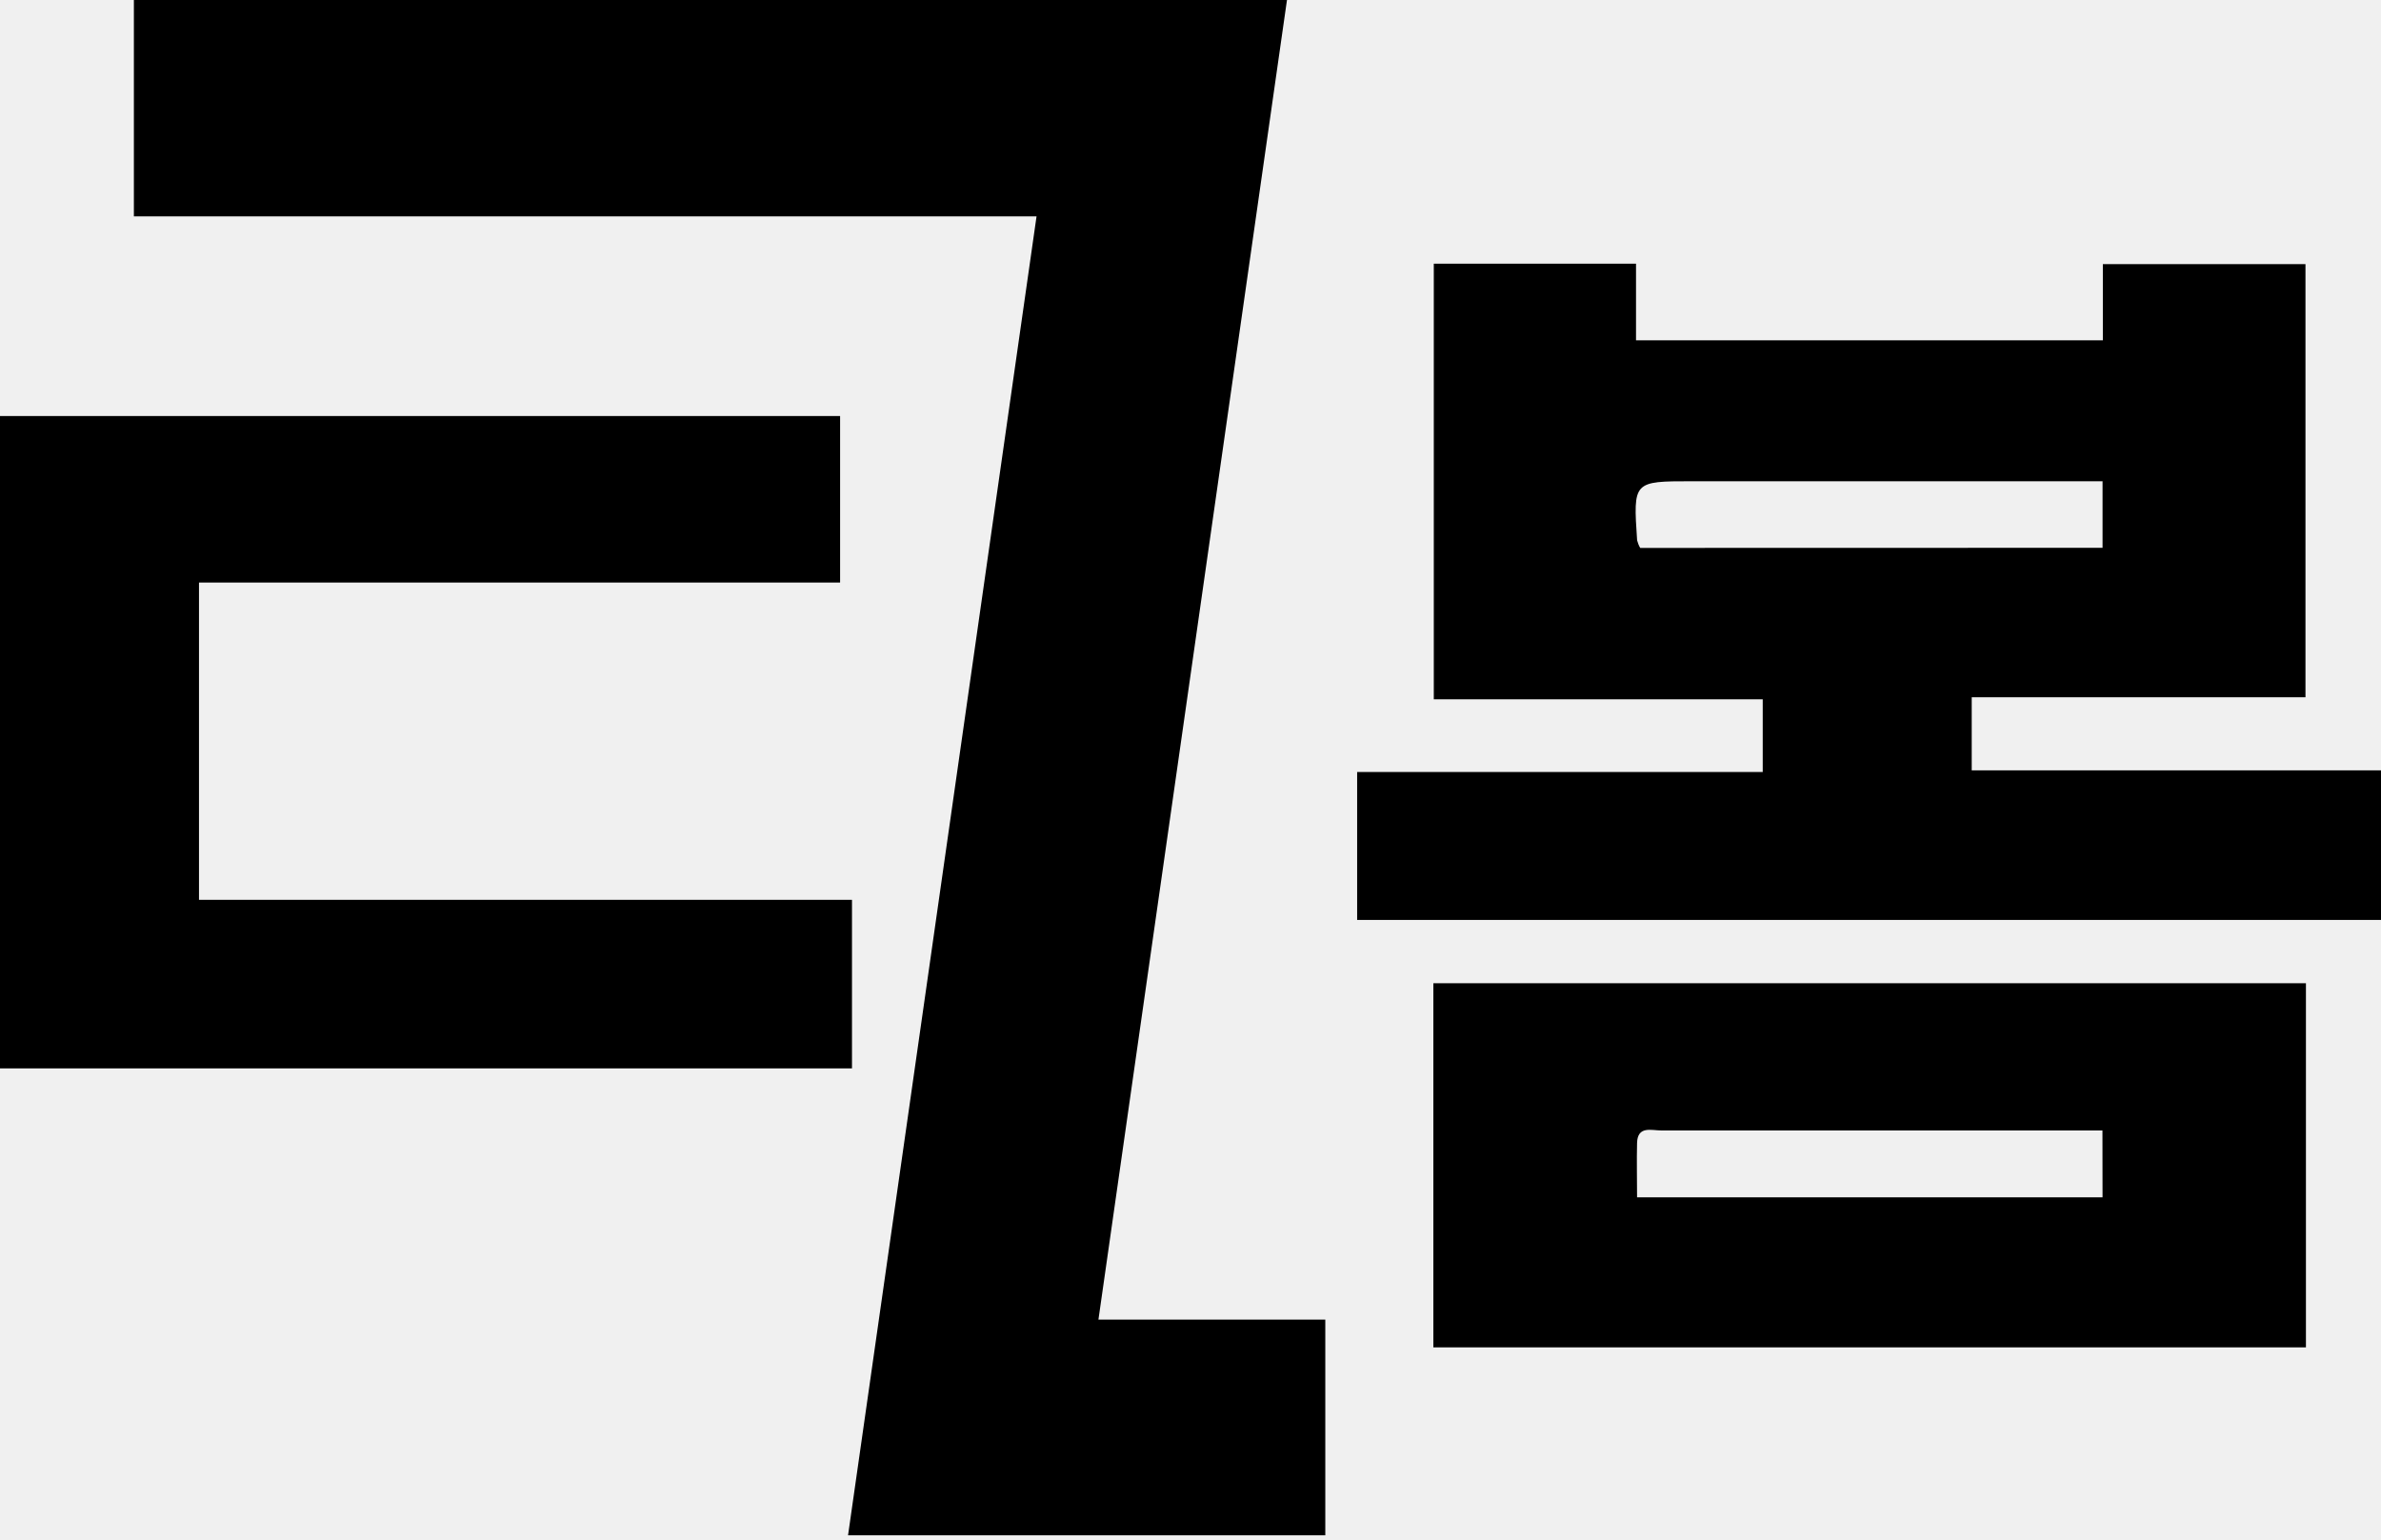
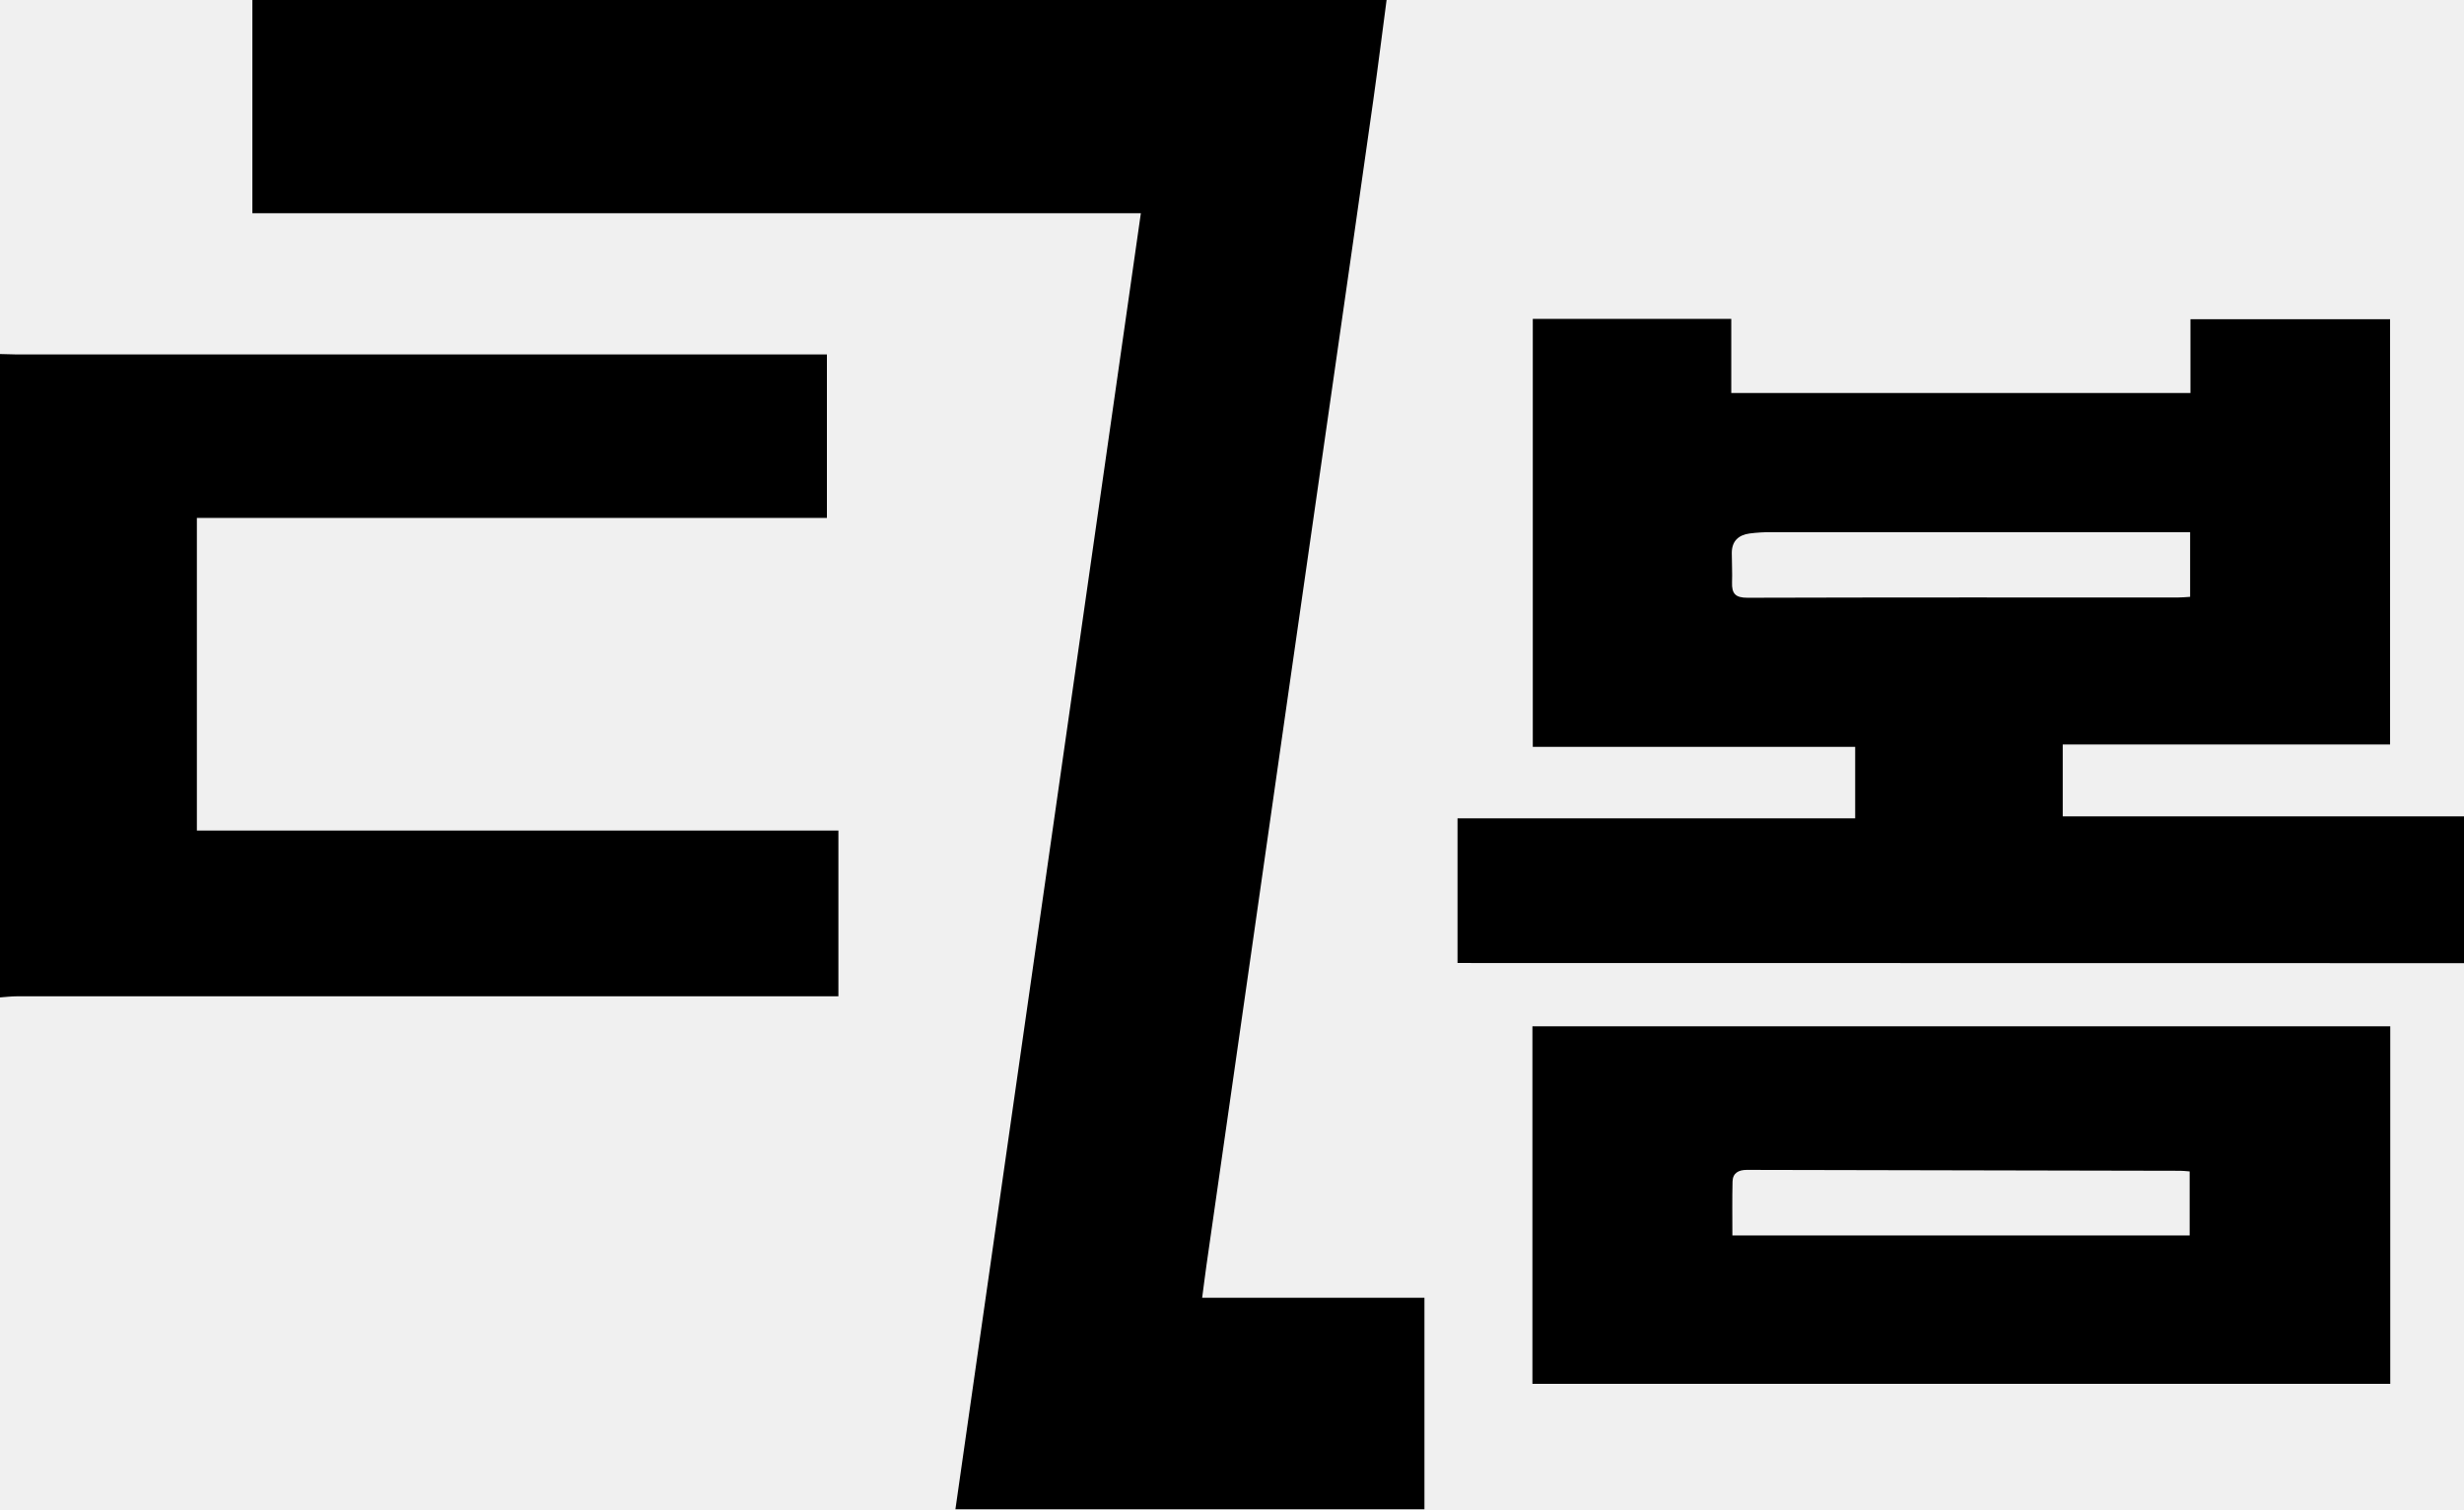
- <svg xmlns="http://www.w3.org/2000/svg" width="150" height="97" viewBox="0 0 150 97" fill="none">
-   <g clip-path="url(#clip0_521_525)">
-     <path d="M69.2 83.135H83.492V96.724H53.426C57.385 69.022 61.327 41.436 65.301 13.63H8.434V0H81.078C77.123 27.677 73.177 55.304 69.2 83.135Z" fill="black" />
-     <path d="M90.327 16.611H103.067V21.44H132.477V16.639H145.242V43.927H124.216V48.531H150V57.955H85.498V48.635H111.05V44.056H90.327V16.611ZM132.459 34.512V30.319H106.584C102.889 30.319 102.885 30.319 103.136 34.039C103.179 34.207 103.244 34.369 103.33 34.519L132.459 34.512Z" fill="black" />
-     <path d="M52.925 26.21V36.7H12.536V56.689H53.674V67.308H0V26.21H52.925Z" fill="black" />
-     <path d="M145.271 84.886H90.299V61.945H145.271V84.886ZM132.452 71.219H128.76C120.724 71.219 112.688 71.219 104.65 71.219C104.045 71.219 103.161 70.905 103.133 72.012C103.105 73.118 103.133 74.265 103.133 75.431H132.458L132.452 71.219Z" fill="black" />
+ <svg xmlns="http://www.w3.org/2000/svg" width="80" height="49" viewBox="0 0 80 49" fill="none">
+   <g clip-path="url(#clip0_552_527)">
+     <path d="M77.606 44.928H49.754V33.321H77.606V44.928ZM56.246 40.11H71.093V38.032C70.972 38.022 70.88 38.011 70.789 38.011C66.096 38.001 61.404 37.992 56.712 37.982C56.447 37.982 56.258 38.083 56.251 38.361C56.237 38.939 56.246 39.517 56.246 40.11Z" fill="black" />
+     <path d="M45.019 0C44.874 1.087 44.739 2.175 44.586 3.262C44.15 6.333 43.711 9.409 43.267 12.489C42.802 15.735 42.336 18.981 41.869 22.226C41.435 25.263 41.001 28.3 40.566 31.337C40.102 34.583 39.636 37.829 39.171 41.076C39.123 41.412 39.082 41.749 39.031 42.134H46.248V49H31.02C33.027 34.974 35.034 20.948 37.041 6.922H8.194V0H45.019Z" fill="black" />
+     <path d="M47.322 31.265V26.568H60.233V24.248H49.766V10.352H56.21V12.76H71.119V10.363H77.6V24.17H66.972V26.504H80V31.27L47.322 31.265ZM71.108 17.277H70.746C66.337 17.277 61.927 17.277 57.517 17.277C57.279 17.275 57.041 17.29 56.805 17.32C56.447 17.369 56.226 17.565 56.227 17.955C56.227 18.273 56.246 18.591 56.235 18.909C56.223 19.271 56.343 19.409 56.74 19.407C61.401 19.393 66.06 19.398 70.721 19.398C70.848 19.398 70.975 19.385 71.108 19.377V17.277Z" fill="black" />
+     <path d="M0 11.494C0.172 11.494 0.344 11.507 0.515 11.507H26.848V16.815H6.392V26.966H27.221V32.346H0.55C0.367 32.346 0.183 32.37 0 32.382V11.494Z" fill="black" />
  </g>
  <defs>
-     <clipPath id="clip0_521_525">
-       <rect width="150" height="96.724" fill="white" />
+     <clipPath id="clip0_552_527">
+       <rect width="80" height="49" fill="white" />
    </clipPath>
  </defs>
</svg>
